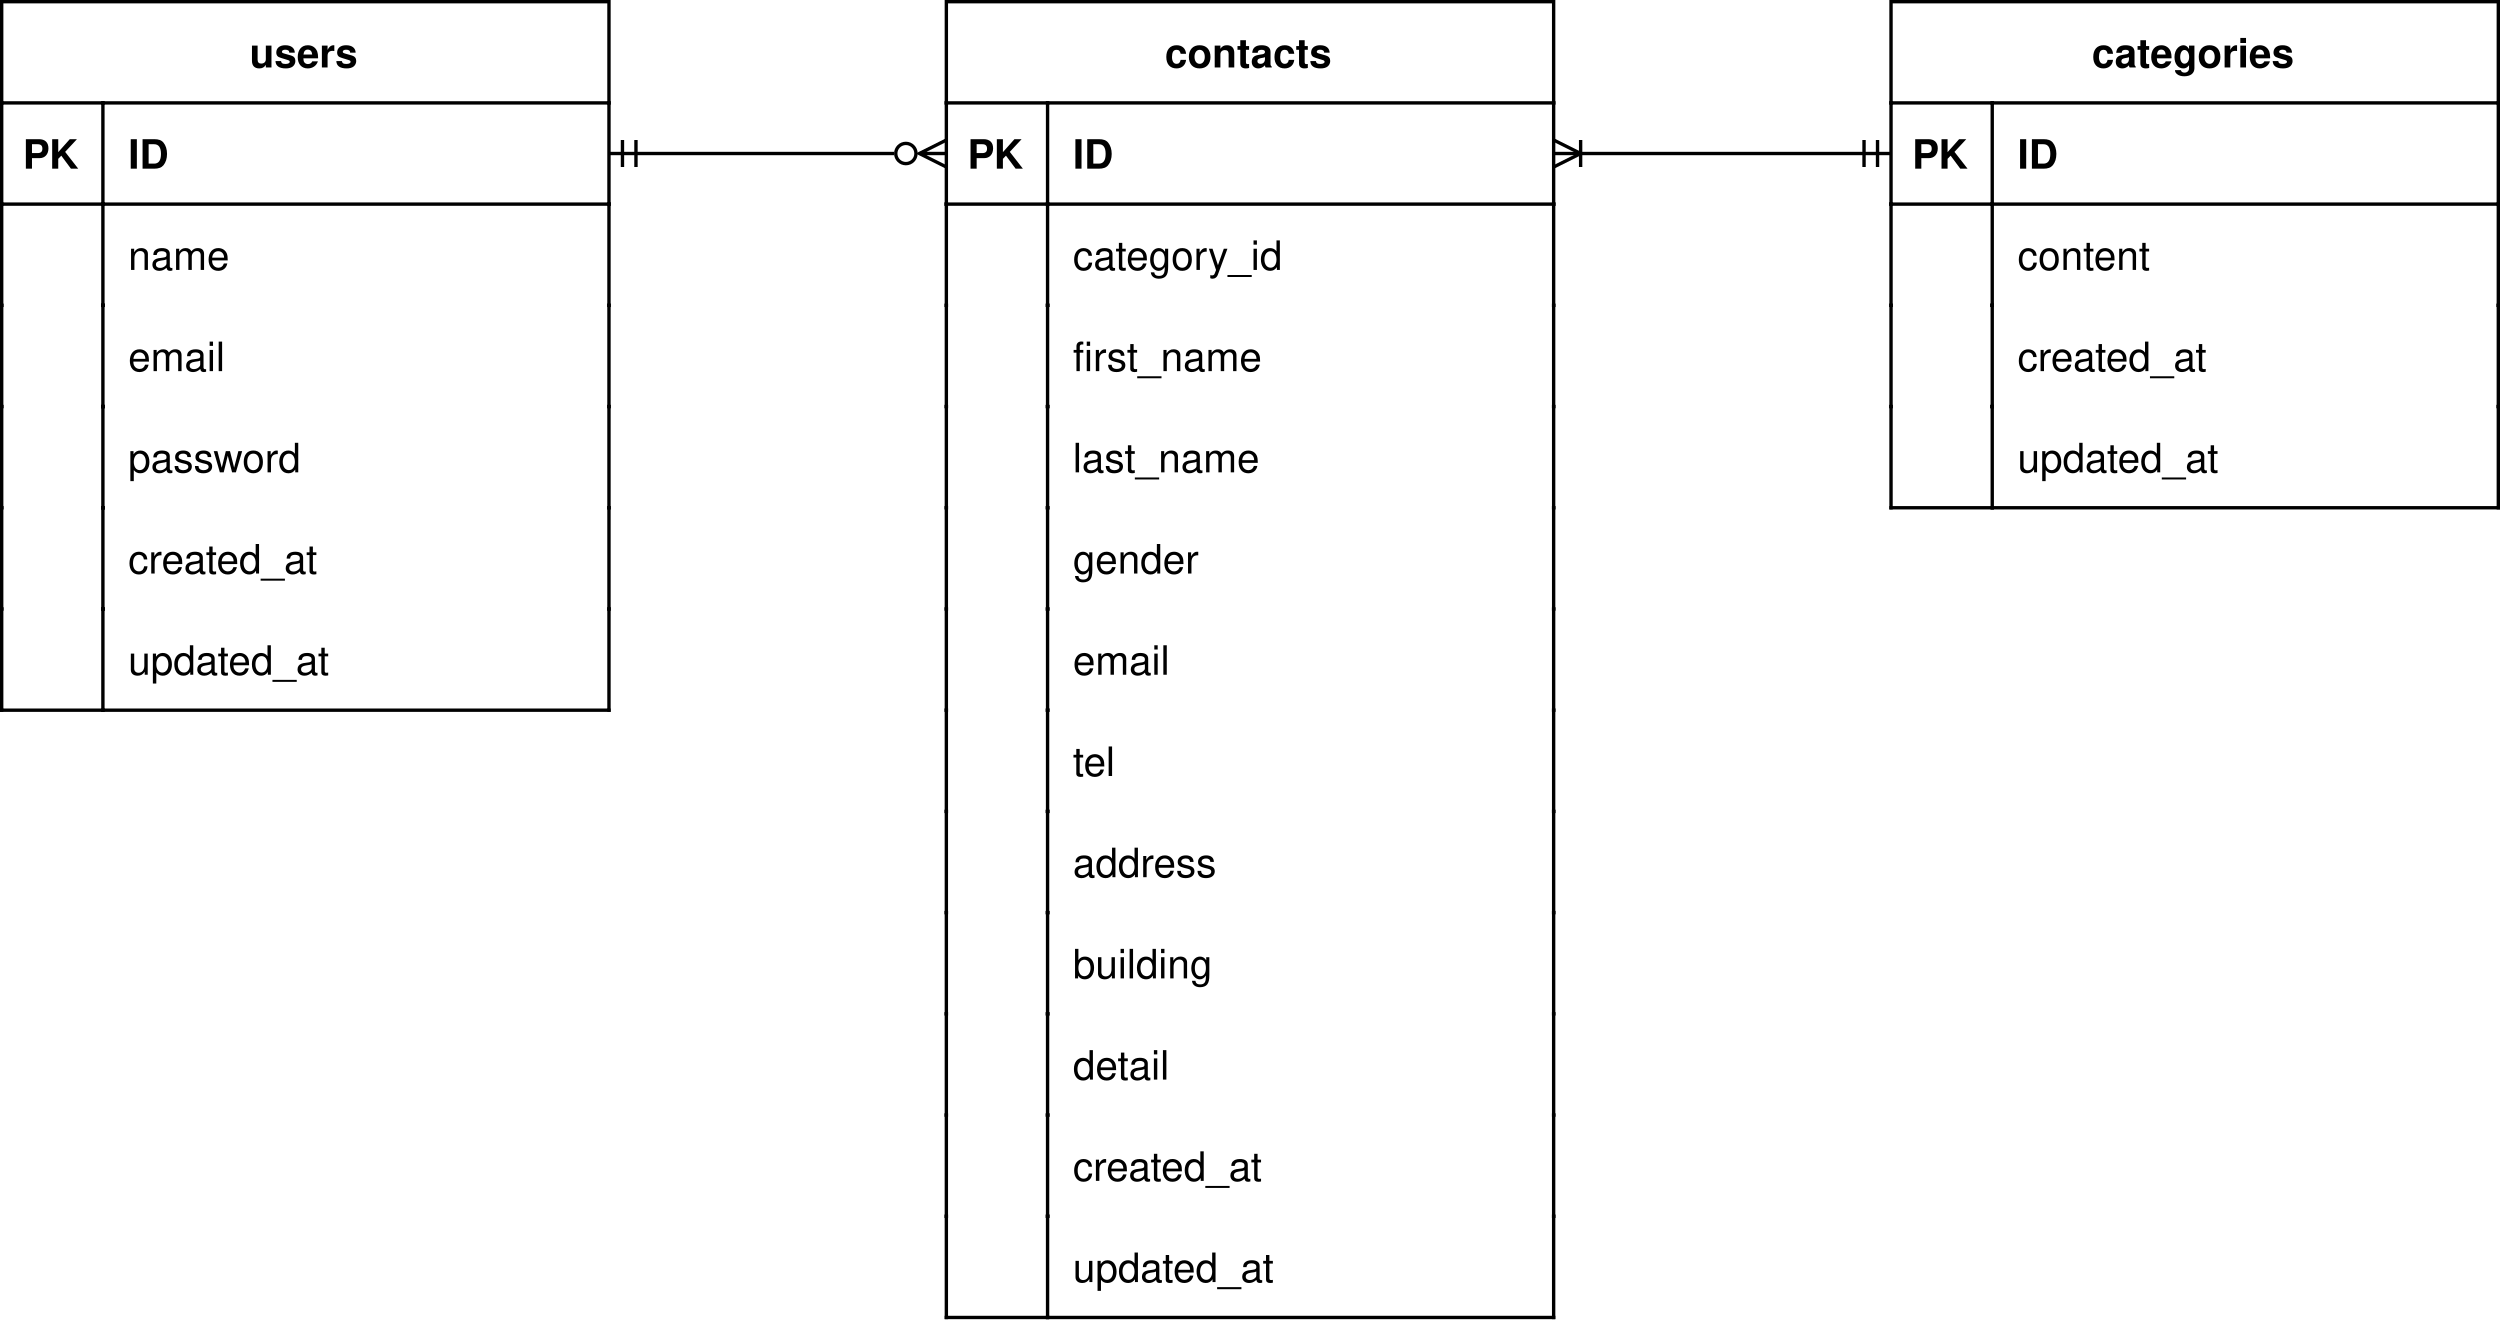
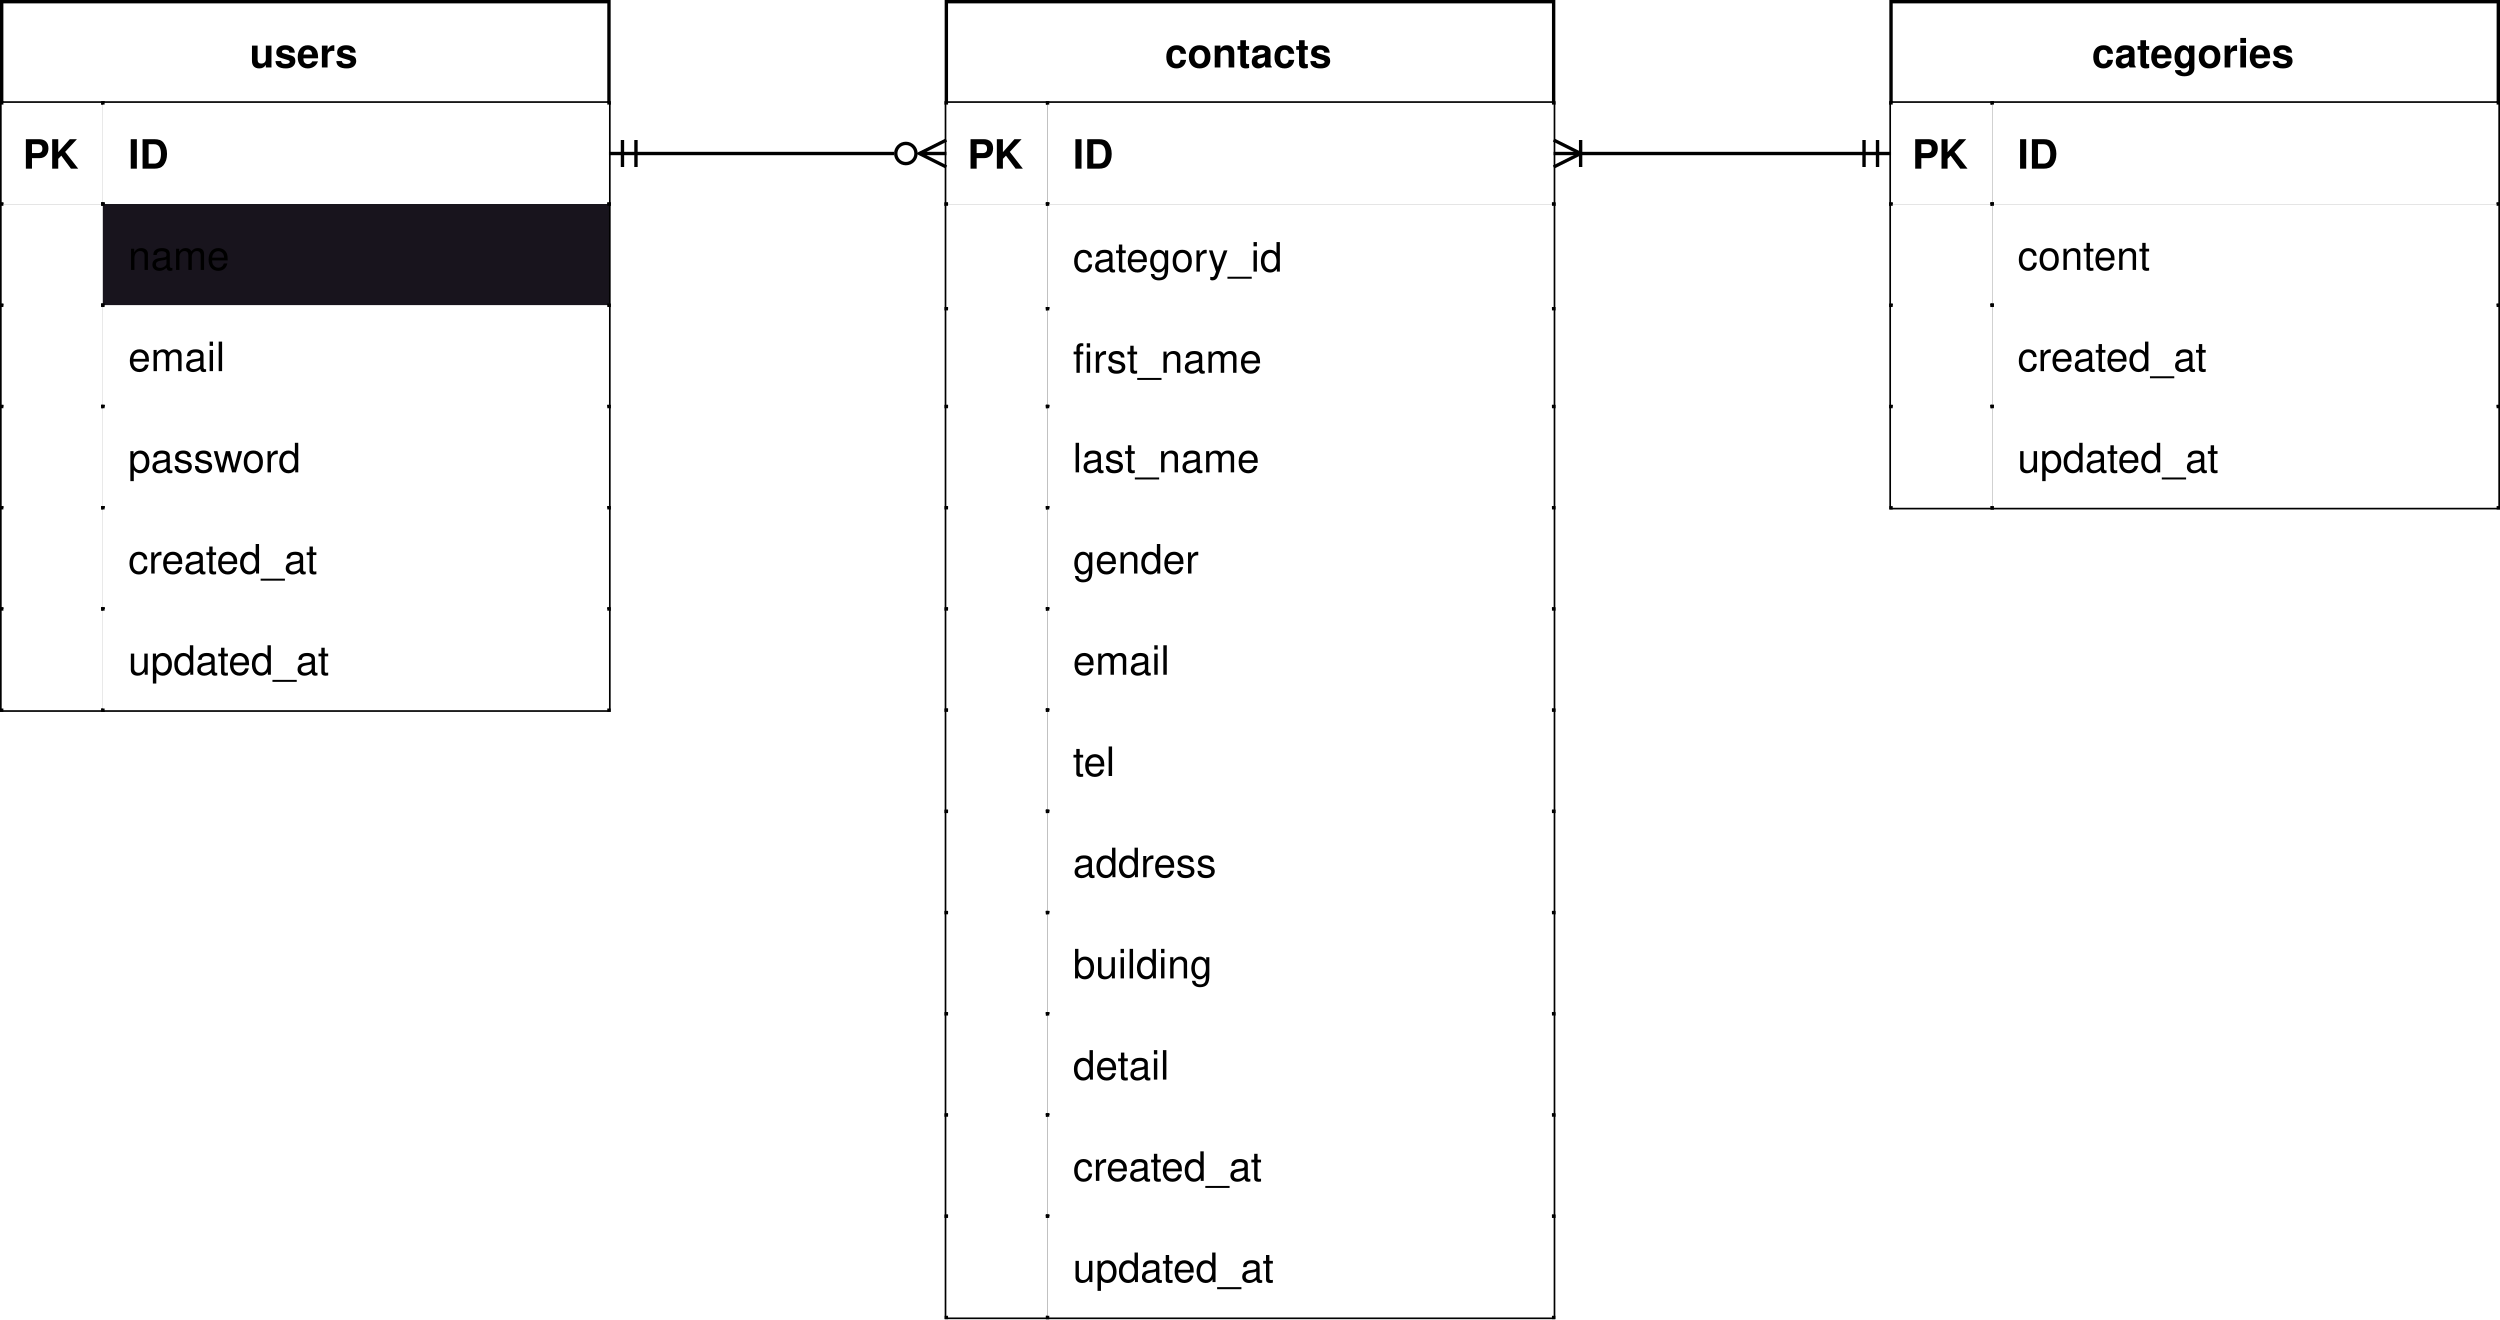
- <svg xmlns="http://www.w3.org/2000/svg" host="65bd71144e" version="1.1" width="741px" height="391px" viewBox="-0.5 -0.5 741 391" content="&lt;mxfile&gt;&lt;diagram id=&quot;ADB22V0k4wphapKfknrf&quot; name=&quot;ページ1&quot;&gt;7Z3RbuI4FIafhtsRISTA5UJnZlfbalftSDtzVbnYBGtNjBxToE+/dmJDqJvK2ZI0GEtVFZ84Jjm//QHHx6YXzla77wysl3cUItIb9OGuF970BoMwisR/adgXhmEcFoaEYViY+kfDA35BhTHQ1g2GKFO2wsQpJRyvT41zmqZozk9sgDG6Pa22oASeGNYgQYbhYQ6Iaf0HQ75U1iCeHE/8jnCyVC89HoyKE09g/m/C6CZVr5fSFBVnVkA3o54xWwJItyVT+LUXzhilvDha7WaISK+eeuxbxdnDLTOUcpsLBsUFz4Bs1FMLb3Iw55m6P77X7hC3upaHHDxJ0zTjgHGlWtgXhvxKnCImDEFeJgSsM5xXLyxLTOAt2NMN1w3p0nSBdwjeF6LJukK/W9GYLMrGF6LxB3Uz8jQgOEnF8Vw8qHzFKUOZuJdbkHFVw3SF8s4zYhztSiblmu+IrhBne1FFnR2OlUyqBwexKm9L/UHXWZa6QjhRRqD6YHJo+yiGOFB6vK1NaGjzvib3siNNl5ThF6kEUZ4r65SXt3hFQCq6LoCvTFOaj9Xc35iQGSVUipn339d6ykqQ0fUPwBLElWFNccrzR46m4k84Ydb/EvUica8zUQ6OZfEnqzM+o2nGmeg3sg0k5NsiKeGU07VqlKCFbp8pF8vjJ8o5XVWKPbAWW4kb2mp7BmmHhrR//1kprngqjgG5F4wDaUIKKXLkgaMUb+j1pgcPXnvtztcDjArPLUjOpiWGEKVvejm09nLJrWFNr6rGjg6o3RogAhIp4KKHCypnhlSH+7RSLzLU++Pmk9XTOCzqTrM1mOM0uS2ujF/JGzUg765XOYiis8pt1dx59Y49iK1A3D8PiK3fZM8A4pG9tO0MZASxbs+ewrG1ix2i8Nj86CqaTijbP4oqHcfxuXV1Gb8Tj9828TtpEb/6q/6F83di7WOH+BsEhnYLzDL+mIIVcoO/9rq6zN/ADBJ5ADcI4GDQJoFrRJk6TODA3ssuIdiMIxHgFIFr6OoygoeBJ26TxI1aJO7wIgE7tJ88cQiwQ/PdMUEpRMwNutYQ1Wm6Dj1dm6TruE26RhdJ16G1U12iqzmxglYAE0fgaq+p03Adebg2CNdDCLUVuI4vEq4ja6e6BFdz2oQjV9Bqr6jLaNWv6NHaDFqHLaI1qo7wdBitugdeF1oj3ZWOaAUQMpRVJ81eFF5rqOo0XkOP1ybxOmoTr9Uhni7j9TrTa8382qcNJlCgzBG++rTa3A2x52uDfA37bfK1OsrTZb5eZeJsZGbOQsSdibvWENVpuk48XZuka5vLxfSKiAuj61WmxcZmWuycIdE6fATcEcL6vNhc6YEnbJOEbXMdWFwd6+kwYWN7p7pEWDPrdbOGThG2hrAuEzYwI0GbDDG/N4Xkqf56X3dvikPGwIeWDfg10XZvhhVqR9Zyf8LuFIG5KvpCt6cIrjLAE5gBHlc3qKghsNNvlH6N9Ee+m9THcZvfTfRywEtfoneV4aCBGQ5yaHWeDwTlGg8MjT19m6Rvm1tU1NmGr8P0rRF/c4m+ZqjIoRUmNTR1Gr9mlMjjt0n8trpBRZ3d97rMX3svu8RfM5K0Blm2pQw6gmB7WV1GcFy96tYT9xzEbXODirg6L7PDgI2vErCxCVjXsk1qCOs0YqvX3nrEngOxbe5SoX9C4sIQO7Z2qkOI1cuUXE43sRfWZcRWbymNkc85kUNBT3vVzTk5iPmhSICf5PxIzsnAfpB/Qs5JaFL2QnNOrnM36NCc53Q158RvC120PjAU9ziukQ9fG8dt5pyEbsx6HvrodbHYnPWUn0WlVzoO5LOr6jSA/bxnuwBuM+0kdGPaM7zKqHzoflS+hrBOM9gMGXkGN8ngVnNPwhoRpy5D+Crj9nr3Rofj9jWEdRnCI3NUIpggHdlRCi35iqhhg3aY/ywd/5KyfIlU6WanB5ssaNYKp7P9z3KhdJUsHi/LS/q6nOy/yZ+jF4av9+JeftA7kO71qW+YkMOF8FhxBVL4V37jwlyqZPYCvXMo3bC5enz17Z1r7PeOUSvpmXd7CkMEcPyMThr/0G+smmvrOyvP0evvivOCGD3I+D/00cvWygKFLekjioxSXh5tDKyXdxQiWeM/&lt;/diagram&gt;&lt;/mxfile&gt;">
+ <svg xmlns="http://www.w3.org/2000/svg" host="65bd71144e" version="1.1" width="741px" height="391px" viewBox="-0.5 -0.5 741 391" content="&lt;mxfile&gt;&lt;diagram id=&quot;ADB22V0k4wphapKfknrf&quot; name=&quot;ページ1&quot;&gt;7Z1hb5s4GMc/Td5OBQJJXl7SbXe6TnfqJt3uVeXGbmKdgyPjrMk+/dlghzQenWmAYQepqvCDceD52z/Cw2NnFC02+48MbNefKERkFN7A/Si6HYVhPEnEf2k4KEMYFYYVw7Aw3ZSGz/g7KoyBtu4wRJmyFSZOKeF4+9K4pGmKlvyFDTBGn19We6IEvjBswQoZhs9LQEzrPxjytbIGyazc8TvCq7X66Gk4KXY8guV/K0Z3qfq8lKao2LMBuhl1jdkaQPp8Yorej6IFo5QXW5v9AhHp1Zce+1Cx93jKDKXc5oCwOOAbIDt11cKbHCx5ps6PH7Q7xKlu5SYHj9I0zzhgXKkW3QhDfiROEROGIC8TArYZzqsXljUm8A4c6I7rhnRp/oT3CN4Xosm6Qr870ZgsysafROOf1cnI3YDgVSq2l+JC5SfOGcrEudyBjKsapiuUd74hxtH+xKRc8xHRDeLsIKqoveOpkkn14CBR5eeT/qDrrE+6QjRTRqD64OrYdimG2FB6/FibyNDmdU3uZUearynD36USRHnuVKe8/Iw3BKSi6wJ4ZprTfKzm/saELCihUsy8/57rKStBRrdfAFshrgxbilOeX3I8F3/CCYubd/EoFue6EOWgLIs/WZ3xBU0zzkS/kW0gId8zkhLOOd2qRgl60u0z5WK5/Ug5p5tKsUNrsZW4ka22DUg7NqT9+89KccVVcQzIvWAcSFekkCJHHiil+KG7ji469935aKLCTU8kB9EaQ4jSH7o0snbpiQ+jmi5UjZVXW7s1QAQRUsBFdxYIzgxdjudpJVVsSPXHbZdSadAVdefZFixxurorjkzOtIxb0HJfPTziRrW1aq5ZcZMBsVaIvWkGsda3z6C6D9kidmIvbQujFkGsD7bna2Ltz58R8RX/vYGvZ601OwSn5jdQ0fSKssODqNIn0DYtYl2wvllUq+aaVXU2gLVLsM4CO7BqXS4Bq348d4msM2uH/oSFrzmwPlnPW2t2DAaBIdQTZhl/SMEGOUhWexFrkvXtolo117CqZshmQGuLaA3CDuMCQY2YT1/YGti71KOwQGCGcAhwl601RPQ5HjAOBpa2ydK4Q5aO+4/Osf0bCY/QOTZvciuUQsQc5GYNBb3m5njgZpvcnHbJzbj/3Bxbe9AnbppvK9AGYOIiNu0F9BqbkwGbLWLzGKrsBJvT/mNzYu1Bn7BpvovgyElo2svnMzT1Jw7QbAea4w6hGVfHW/oCTd3drguase43JTQBhAxl1Xmh/QVnDQm9Bmc0gLNNcE66BGd1wKU34LzOdFEzX/RxhwkU3HKRnEOaaO6GZCBni+SMbrokZ3XMpTfkbC4R1CVympmgEHE345s1FPSam7OBm21ys8spSzp3v8/cbCzN0yVuJmaa55Ih0Tp8ANxFdraW5+kUO5NwYGeb7LSei9QEO6sjL31hZ2LvQZ/YaWZx7rbQXXbWUNFndgZmEGaXITasaSBJqR+2665pcHybflGC+zDj1u42V6F2bC33L1jVIDDn3LqwrEFwleGWwAy3eLGwQQ01vb4FDjNwL3meqA/aLp8n9JQ0p6aJXWVwJjSDM07MEDsdwKMwCqbBOLi9VFefeXuMQAy87Ya3sy556+C03BohMZ94awZ0XJ0jUUNAr8FqxnIGsLYJ1k4XPKizAltvyGrvUp/IagZ3tiDLnimDLsLVXkOf4ZpUz/UcWNoES7tc8CCpzlLsCzqTq0RnYqLT6QyNGip6Dc/qGZ8DPJuAZ5erHuhF/fsMz6m1Bz2Cp55V402Khr2KPsOzet1fjIY8Ddnv9QulunkaRzEvei4fXh9ekqcR2g/yX5CnEZlIdSFPo7lVfF26/0XmG0Qv8jTaW87XqftgFBryDqCtkfddG7Rd5mlEDr43PHbI66Ks+d5QfqWUXukTahuX0Gu0Dm8Ou0VrlykZkYMvDqOrjH5HnkW/a6joNV3NAM5A1zbp2mleRlQj/tMbvF5lfFwv1+dLfLyGij7jdWKONwRXSMdZFPPWfEPUGEF7zL+ebP8rZXkXq9LtXo8sWdAUFU5nh6+nhZOjZLE8LC/p43Jm/yZ/YlsY3t+Lc/lCP4H0oHd9wIQcD4RlxQ1I4V/5iQvzSSWzF+h1IemOLdXlq2dproE+KmNI0jOv9hSGCOD4G3rR+EW/LmnO6O6tPKXXXxXnO2L0KOMb9NETr04FijrSRxTL30wvRlv5k/TR+/8B&lt;/diagram&gt;&lt;/mxfile&gt;">
  <defs>
    <clipPath id="mx-clip-280-30-30-30-0">
      <rect x="280" y="30" width="30" height="30" />
    </clipPath>
    <clipPath id="mx-clip-316-30-144-30-0">
      <rect x="316" y="30" width="144" height="30" />
    </clipPath>
-     <clipPath id="mx-clip-316-60-144-30-0">
-       <rect x="316" y="60" width="144" height="30" />
-     </clipPath>
-     <clipPath id="mx-clip-316-90-144-30-0">
-       <rect x="316" y="90" width="144" height="30" />
+     <clipPath id="mx-clip-316-60-144-31-0">
+       <rect x="316" y="60" width="144" height="31" />
+     </clipPath>
+     <clipPath id="mx-clip-316-91-144-29-0">
+       <rect x="316" y="91" width="144" height="29" />
    </clipPath>
    <clipPath id="mx-clip-316-120-144-30-0">
      <rect x="316" y="120" width="144" height="30" />
    </clipPath>
    <clipPath id="mx-clip-316-150-144-30-0">
      <rect x="316" y="150" width="144" height="30" />
    </clipPath>
    <clipPath id="mx-clip-316-180-144-30-0">
      <rect x="316" y="180" width="144" height="30" />
    </clipPath>
    <clipPath id="mx-clip-316-210-144-30-0">
      <rect x="316" y="210" width="144" height="30" />
    </clipPath>
    <clipPath id="mx-clip-316-240-144-30-0">
      <rect x="316" y="240" width="144" height="30" />
    </clipPath>
    <clipPath id="mx-clip-316-270-144-30-0">
      <rect x="316" y="270" width="144" height="30" />
    </clipPath>
    <clipPath id="mx-clip-316-300-144-30-0">
      <rect x="316" y="300" width="144" height="30" />
    </clipPath>
    <clipPath id="mx-clip-316-330-144-30-0">
      <rect x="316" y="330" width="144" height="30" />
    </clipPath>
    <clipPath id="mx-clip-316-360-144-30-0">
      <rect x="316" y="360" width="144" height="30" />
    </clipPath>
    <clipPath id="mx-clip-0-30-30-30-0">
      <rect x="0" y="30" width="30" height="30" />
    </clipPath>
    <clipPath id="mx-clip-36-30-144-30-0">
      <rect x="36" y="30" width="144" height="30" />
    </clipPath>
    <clipPath id="mx-clip-36-60-144-30-0">
      <rect x="36" y="60" width="144" height="30" />
    </clipPath>
    <clipPath id="mx-clip-36-90-144-30-0">
      <rect x="36" y="90" width="144" height="30" />
    </clipPath>
    <clipPath id="mx-clip-36-120-144-30-0">
      <rect x="36" y="120" width="144" height="30" />
    </clipPath>
    <clipPath id="mx-clip-36-150-144-30-0">
      <rect x="36" y="150" width="144" height="30" />
    </clipPath>
    <clipPath id="mx-clip-36-180-144-30-0">
      <rect x="36" y="180" width="144" height="30" />
    </clipPath>
    <clipPath id="mx-clip-560-30-30-30-0">
      <rect x="560" y="30" width="30" height="30" />
    </clipPath>
    <clipPath id="mx-clip-596-30-144-30-0">
      <rect x="596" y="30" width="144" height="30" />
    </clipPath>
    <clipPath id="mx-clip-596-60-144-30-0">
      <rect x="596" y="60" width="144" height="30" />
    </clipPath>
    <clipPath id="mx-clip-596-90-144-30-0">
      <rect x="596" y="90" width="144" height="30" />
    </clipPath>
    <clipPath id="mx-clip-596-120-144-30-0">
      <rect x="596" y="120" width="144" height="30" />
    </clipPath>
  </defs>
  <g>
    <path d="M 280 30 L 280 0 L 460 0 L 460 30" fill="rgb(255, 255, 255)" stroke="rgb(0, 0, 0)" stroke-miterlimit="10" pointer-events="all" />
    <path d="M 280 30 L 280 390 L 460 390 L 460 30" fill="none" stroke="rgb(0, 0, 0)" stroke-miterlimit="10" pointer-events="none" />
    <path d="M 280 30 L 460 30" fill="none" stroke="rgb(0, 0, 0)" stroke-miterlimit="10" pointer-events="none" />
-     <path d="M 310 30 L 310 60 L 310 90 L 310 120 L 310 150 L 310 180 L 310 210 L 310 240 L 310 270 L 310 300 L 310 330 L 310 360 L 310 390" fill="none" stroke="rgb(0, 0, 0)" stroke-miterlimit="10" pointer-events="none" />
+     <path d="M 310 30 L 310 60 L 310 91 L 310 120 L 310 150 L 310 180 L 310 210 L 310 240 L 310 270 L 310 300 L 310 330 L 310 360 L 310 390" fill="none" stroke="rgb(0, 0, 0)" stroke-miterlimit="10" pointer-events="none" />
    <g fill="rgb(0, 0, 0)" font-family="Helvetica" font-weight="bold" pointer-events="none" text-anchor="middle" font-size="12px">
      <text x="369.5" y="19.5">
                contacts
            </text>
    </g>
    <path d="M 280 30 M 460 30 M 460 60 L 280 60" fill="none" stroke="rgb(0, 0, 0)" stroke-linecap="square" stroke-miterlimit="10" pointer-events="none" />
+     <rect x="280" y="30" width="30" height="30" fill="rgb(255, 255, 255)" stroke="none" pointer-events="none" />
    <path d="M 280 30 M 310 30 M 310 60 M 280 60" fill="none" stroke="rgb(0, 0, 0)" stroke-linecap="square" stroke-miterlimit="10" pointer-events="none" />
    <g fill="rgb(0, 0, 0)" font-family="Helvetica" font-weight="bold" pointer-events="none" clip-path="url(#mx-clip-280-30-30-30-0)" text-anchor="middle" font-size="12px">
      <text x="294.5" y="49.5">
                PK
            </text>
    </g>
+     <rect x="310" y="30" width="150" height="30" fill="rgb(255, 255, 255)" stroke="none" pointer-events="none" />
    <path d="M 310 30 M 460 30 M 460 60 M 310 60" fill="none" stroke="rgb(0, 0, 0)" stroke-linecap="square" stroke-miterlimit="10" pointer-events="none" />
    <g fill="rgb(0, 0, 0)" font-family="Helvetica" font-weight="bold" text-decoration="underline" pointer-events="none" clip-path="url(#mx-clip-316-30-144-30-0)" font-size="12px">
      <text x="317.5" y="49.5">
                ID
            </text>
    </g>
-     <path d="M 280 60 M 310 60 M 310 90 M 280 90" fill="none" stroke="rgb(0, 0, 0)" stroke-linecap="square" stroke-miterlimit="10" pointer-events="none" />
-     <path d="M 310 60 M 460 60 M 460 90 M 310 90" fill="none" stroke="rgb(0, 0, 0)" stroke-linecap="square" stroke-miterlimit="10" pointer-events="none" />
-     <g fill="rgb(0, 0, 0)" font-family="Helvetica" pointer-events="none" clip-path="url(#mx-clip-316-60-144-30-0)" font-size="12px">
-       <text x="317.5" y="79.5">
+     <rect x="280" y="60" width="30" height="31" fill="rgb(255, 255, 255)" stroke="none" pointer-events="none" />
+     <path d="M 280 60 M 310 60 M 310 91 M 280 91" fill="none" stroke="rgb(0, 0, 0)" stroke-linecap="square" stroke-miterlimit="10" pointer-events="none" />
+     <rect x="310" y="60" width="150" height="31" fill="rgb(255, 255, 255)" stroke="none" pointer-events="none" />
+     <path d="M 310 60 M 460 60 M 460 91 M 310 91" fill="none" stroke="rgb(0, 0, 0)" stroke-linecap="square" stroke-miterlimit="10" pointer-events="none" />
+     <g fill="rgb(0, 0, 0)" font-family="Helvetica" pointer-events="none" clip-path="url(#mx-clip-316-60-144-31-0)" font-size="12px">
+       <text x="317.5" y="80">
                category_id
            </text>
    </g>
-     <path d="M 280 90 M 310 90 M 310 120 M 280 120" fill="none" stroke="rgb(0, 0, 0)" stroke-linecap="square" stroke-miterlimit="10" pointer-events="none" />
-     <path d="M 310 90 M 460 90 M 460 120 M 310 120" fill="none" stroke="rgb(0, 0, 0)" stroke-linecap="square" stroke-miterlimit="10" pointer-events="none" />
-     <g fill="rgb(0, 0, 0)" font-family="Helvetica" pointer-events="none" clip-path="url(#mx-clip-316-90-144-30-0)" font-size="12px">
-       <text x="317.5" y="109.5">
+     <rect x="280" y="91" width="30" height="29" fill="rgb(255, 255, 255)" stroke="none" pointer-events="none" />
+     <path d="M 280 91 M 310 91 M 310 120 M 280 120" fill="none" stroke="rgb(0, 0, 0)" stroke-linecap="square" stroke-miterlimit="10" pointer-events="none" />
+     <rect x="310" y="91" width="150" height="29" fill="rgb(255, 255, 255)" stroke="none" pointer-events="none" />
+     <path d="M 310 91 M 460 91 M 460 120 M 310 120" fill="none" stroke="rgb(0, 0, 0)" stroke-linecap="square" stroke-miterlimit="10" pointer-events="none" />
+     <g fill="rgb(0, 0, 0)" font-family="Helvetica" pointer-events="none" clip-path="url(#mx-clip-316-91-144-29-0)" font-size="12px">
+       <text x="317.5" y="110">
                first_name
            </text>
    </g>
+     <rect x="280" y="120" width="30" height="30" fill="rgb(255, 255, 255)" stroke="none" pointer-events="none" />
    <path d="M 280 120 M 310 120 M 310 150 M 280 150" fill="none" stroke="rgb(0, 0, 0)" stroke-linecap="square" stroke-miterlimit="10" pointer-events="none" />
+     <rect x="310" y="120" width="150" height="30" fill="rgb(255, 255, 255)" stroke="none" pointer-events="none" />
    <path d="M 310 120 M 460 120 M 460 150 M 310 150" fill="none" stroke="rgb(0, 0, 0)" stroke-linecap="square" stroke-miterlimit="10" pointer-events="none" />
    <g fill="rgb(0, 0, 0)" font-family="Helvetica" pointer-events="none" clip-path="url(#mx-clip-316-120-144-30-0)" font-size="12px">
      <text x="317.5" y="139.5">
                last_name
            </text>
    </g>
+     <rect x="280" y="150" width="30" height="30" fill="rgb(255, 255, 255)" stroke="none" pointer-events="none" />
    <path d="M 280 150 M 310 150 M 310 180 M 280 180" fill="none" stroke="rgb(0, 0, 0)" stroke-linecap="square" stroke-miterlimit="10" pointer-events="none" />
+     <rect x="310" y="150" width="150" height="30" fill="rgb(255, 255, 255)" stroke="none" pointer-events="none" />
    <path d="M 310 150 M 460 150 M 460 180 M 310 180" fill="none" stroke="rgb(0, 0, 0)" stroke-linecap="square" stroke-miterlimit="10" pointer-events="none" />
    <g fill="rgb(0, 0, 0)" font-family="Helvetica" pointer-events="none" clip-path="url(#mx-clip-316-150-144-30-0)" font-size="12px">
      <text x="317.5" y="169.5">
                gender
            </text>
    </g>
+     <rect x="280" y="180" width="30" height="30" fill="rgb(255, 255, 255)" stroke="none" pointer-events="none" />
    <path d="M 280 180 M 310 180 M 310 210 M 280 210" fill="none" stroke="rgb(0, 0, 0)" stroke-linecap="square" stroke-miterlimit="10" pointer-events="none" />
+     <rect x="310" y="180" width="150" height="30" fill="rgb(255, 255, 255)" stroke="none" pointer-events="none" />
    <path d="M 310 180 M 460 180 M 460 210 M 310 210" fill="none" stroke="rgb(0, 0, 0)" stroke-linecap="square" stroke-miterlimit="10" pointer-events="none" />
    <g fill="rgb(0, 0, 0)" font-family="Helvetica" pointer-events="none" clip-path="url(#mx-clip-316-180-144-30-0)" font-size="12px">
      <text x="317.5" y="199.5">
                email
            </text>
    </g>
+     <rect x="280" y="210" width="30" height="30" fill="rgb(255, 255, 255)" stroke="none" pointer-events="none" />
    <path d="M 280 210 M 310 210 M 310 240 M 280 240" fill="none" stroke="rgb(0, 0, 0)" stroke-linecap="square" stroke-miterlimit="10" pointer-events="none" />
+     <rect x="310" y="210" width="150" height="30" fill="rgb(255, 255, 255)" stroke="none" pointer-events="none" />
    <path d="M 310 210 M 460 210 M 460 240 M 310 240" fill="none" stroke="rgb(0, 0, 0)" stroke-linecap="square" stroke-miterlimit="10" pointer-events="none" />
    <g fill="rgb(0, 0, 0)" font-family="Helvetica" pointer-events="none" clip-path="url(#mx-clip-316-210-144-30-0)" font-size="12px">
      <text x="317.5" y="229.5">
                tel
            </text>
    </g>
+     <rect x="280" y="240" width="30" height="30" fill="rgb(255, 255, 255)" stroke="none" pointer-events="none" />
    <path d="M 280 240 M 310 240 M 310 270 M 280 270" fill="none" stroke="rgb(0, 0, 0)" stroke-linecap="square" stroke-miterlimit="10" pointer-events="none" />
+     <rect x="310" y="240" width="150" height="30" fill="rgb(255, 255, 255)" stroke="none" pointer-events="none" />
    <path d="M 310 240 M 460 240 M 460 270 M 310 270" fill="none" stroke="rgb(0, 0, 0)" stroke-linecap="square" stroke-miterlimit="10" pointer-events="none" />
    <g fill="rgb(0, 0, 0)" font-family="Helvetica" pointer-events="none" clip-path="url(#mx-clip-316-240-144-30-0)" font-size="12px">
      <text x="317.5" y="259.5">
                address
            </text>
    </g>
+     <rect x="280" y="270" width="30" height="30" fill="rgb(255, 255, 255)" stroke="none" pointer-events="none" />
    <path d="M 280 270 M 310 270 M 310 300 M 280 300" fill="none" stroke="rgb(0, 0, 0)" stroke-linecap="square" stroke-miterlimit="10" pointer-events="none" />
+     <rect x="310" y="270" width="150" height="30" fill="rgb(255, 255, 255)" stroke="none" pointer-events="none" />
    <path d="M 310 270 M 460 270 M 460 300 M 310 300" fill="none" stroke="rgb(0, 0, 0)" stroke-linecap="square" stroke-miterlimit="10" pointer-events="none" />
    <g fill="rgb(0, 0, 0)" font-family="Helvetica" pointer-events="none" clip-path="url(#mx-clip-316-270-144-30-0)" font-size="12px">
      <text x="317.5" y="289.5">
                building
            </text>
    </g>
+     <rect x="280" y="300" width="30" height="30" fill="rgb(255, 255, 255)" stroke="none" pointer-events="none" />
    <path d="M 280 300 M 310 300 M 310 330 M 280 330" fill="none" stroke="rgb(0, 0, 0)" stroke-linecap="square" stroke-miterlimit="10" pointer-events="none" />
+     <rect x="310" y="300" width="150" height="30" fill="rgb(255, 255, 255)" stroke="none" pointer-events="none" />
    <path d="M 310 300 M 460 300 M 460 330 M 310 330" fill="none" stroke="rgb(0, 0, 0)" stroke-linecap="square" stroke-miterlimit="10" pointer-events="none" />
    <g fill="rgb(0, 0, 0)" font-family="Helvetica" pointer-events="none" clip-path="url(#mx-clip-316-300-144-30-0)" font-size="12px">
      <text x="317.5" y="319.5">
                detail
            </text>
    </g>
+     <rect x="280" y="330" width="30" height="30" fill="rgb(255, 255, 255)" stroke="none" pointer-events="none" />
    <path d="M 280 330 M 310 330 M 310 360 M 280 360" fill="none" stroke="rgb(0, 0, 0)" stroke-linecap="square" stroke-miterlimit="10" pointer-events="none" />
+     <rect x="310" y="330" width="150" height="30" fill="rgb(255, 255, 255)" stroke="none" pointer-events="none" />
    <path d="M 310 330 M 460 330 M 460 360 M 310 360" fill="none" stroke="rgb(0, 0, 0)" stroke-linecap="square" stroke-miterlimit="10" pointer-events="none" />
    <g fill="rgb(0, 0, 0)" font-family="Helvetica" pointer-events="none" clip-path="url(#mx-clip-316-330-144-30-0)" font-size="12px">
      <text x="317.5" y="349.5">
                created_at
            </text>
    </g>
+     <rect x="280" y="360" width="30" height="30" fill="rgb(255, 255, 255)" stroke="none" pointer-events="none" />
    <path d="M 280 360 M 310 360 M 310 390 M 280 390" fill="none" stroke="rgb(0, 0, 0)" stroke-linecap="square" stroke-miterlimit="10" pointer-events="none" />
+     <rect x="310" y="360" width="150" height="30" fill="rgb(255, 255, 255)" stroke="none" pointer-events="none" />
    <path d="M 310 360 M 460 360 M 460 390 M 310 390" fill="none" stroke="rgb(0, 0, 0)" stroke-linecap="square" stroke-miterlimit="10" pointer-events="none" />
    <g fill="rgb(0, 0, 0)" font-family="Helvetica" pointer-events="none" clip-path="url(#mx-clip-316-360-144-30-0)" font-size="12px">
      <text x="317.5" y="379.5">
                updated_at
            </text>
    </g>
    <path d="M 0 30 L 0 0 L 180 0 L 180 30" fill="rgb(255, 255, 255)" stroke="rgb(0, 0, 0)" stroke-miterlimit="10" pointer-events="none" />
    <path d="M 0 30 L 0 210 L 180 210 L 180 30" fill="none" stroke="rgb(0, 0, 0)" stroke-miterlimit="10" pointer-events="none" />
    <path d="M 0 30 L 180 30" fill="none" stroke="rgb(0, 0, 0)" stroke-miterlimit="10" pointer-events="none" />
    <path d="M 30 30 L 30 60 L 30 90 L 30 120 L 30 150 L 30 180 L 30 210" fill="none" stroke="rgb(0, 0, 0)" stroke-miterlimit="10" pointer-events="none" />
    <g fill="rgb(0, 0, 0)" font-family="Helvetica" font-weight="bold" pointer-events="none" text-anchor="middle" font-size="12px">
      <text x="89.5" y="19.5">
                users
            </text>
    </g>
    <path d="M 0 30 M 180 30 M 180 60 L 0 60" fill="none" stroke="rgb(0, 0, 0)" stroke-linecap="square" stroke-miterlimit="10" pointer-events="none" />
+     <rect x="0" y="30" width="30" height="30" fill="rgb(255, 255, 255)" stroke="none" pointer-events="none" />
    <path d="M 0 30 M 30 30 M 30 60 M 0 60" fill="none" stroke="rgb(0, 0, 0)" stroke-linecap="square" stroke-miterlimit="10" pointer-events="none" />
    <g fill="rgb(0, 0, 0)" font-family="Helvetica" font-weight="bold" pointer-events="none" clip-path="url(#mx-clip-0-30-30-30-0)" text-anchor="middle" font-size="12px">
      <text x="14.5" y="49.5">
                PK
            </text>
    </g>
+     <rect x="30" y="30" width="150" height="30" fill="rgb(255, 255, 255)" stroke="none" pointer-events="none" />
    <path d="M 30 30 M 180 30 M 180 60 M 30 60" fill="none" stroke="rgb(0, 0, 0)" stroke-linecap="square" stroke-miterlimit="10" pointer-events="none" />
    <g fill="rgb(0, 0, 0)" font-family="Helvetica" font-weight="bold" text-decoration="underline" pointer-events="none" clip-path="url(#mx-clip-36-30-144-30-0)" font-size="12px">
      <text x="37.5" y="49.5">
                ID
            </text>
    </g>
+     <rect x="0" y="60" width="30" height="30" fill="rgb(255, 255, 255)" stroke="none" pointer-events="none" />
    <path d="M 0 60 M 30 60 M 30 90 M 0 90" fill="none" stroke="rgb(0, 0, 0)" stroke-linecap="square" stroke-miterlimit="10" pointer-events="none" />
+     <rect x="30" y="60" width="150" height="30" fill="#18141d" stroke="none" pointer-events="none" />
    <path d="M 30 60 M 180 60 M 180 90 M 30 90" fill="none" stroke="rgb(0, 0, 0)" stroke-linecap="square" stroke-miterlimit="10" pointer-events="none" />
    <g fill="rgb(0, 0, 0)" font-family="Helvetica" pointer-events="none" clip-path="url(#mx-clip-36-60-144-30-0)" font-size="12px">
      <text x="37.5" y="79.5">
                name
            </text>
    </g>
+     <rect x="0" y="90" width="30" height="30" fill="rgb(255, 255, 255)" stroke="none" pointer-events="none" />
    <path d="M 0 90 M 30 90 M 30 120 M 0 120" fill="none" stroke="rgb(0, 0, 0)" stroke-linecap="square" stroke-miterlimit="10" pointer-events="none" />
+     <rect x="30" y="90" width="150" height="30" fill="rgb(255, 255, 255)" stroke="none" pointer-events="none" />
    <path d="M 30 90 M 180 90 M 180 120 M 30 120" fill="none" stroke="rgb(0, 0, 0)" stroke-linecap="square" stroke-miterlimit="10" pointer-events="none" />
    <g fill="rgb(0, 0, 0)" font-family="Helvetica" pointer-events="none" clip-path="url(#mx-clip-36-90-144-30-0)" font-size="12px">
      <text x="37.5" y="109.5">
                email
            </text>
    </g>
+     <rect x="0" y="120" width="30" height="30" fill="rgb(255, 255, 255)" stroke="none" pointer-events="none" />
    <path d="M 0 120 M 30 120 M 30 150 M 0 150" fill="none" stroke="rgb(0, 0, 0)" stroke-linecap="square" stroke-miterlimit="10" pointer-events="none" />
+     <rect x="30" y="120" width="150" height="30" fill="rgb(255, 255, 255)" stroke="none" pointer-events="none" />
    <path d="M 30 120 M 180 120 M 180 150 M 30 150" fill="none" stroke="rgb(0, 0, 0)" stroke-linecap="square" stroke-miterlimit="10" pointer-events="none" />
    <g fill="rgb(0, 0, 0)" font-family="Helvetica" pointer-events="none" clip-path="url(#mx-clip-36-120-144-30-0)" font-size="12px">
      <text x="37.5" y="139.5">
                password
            </text>
    </g>
+     <rect x="0" y="150" width="30" height="30" fill="rgb(255, 255, 255)" stroke="none" pointer-events="none" />
    <path d="M 0 150 M 30 150 M 30 180 M 0 180" fill="none" stroke="rgb(0, 0, 0)" stroke-linecap="square" stroke-miterlimit="10" pointer-events="none" />
+     <rect x="30" y="150" width="150" height="30" fill="rgb(255, 255, 255)" stroke="none" pointer-events="none" />
    <path d="M 30 150 M 180 150 M 180 180 M 30 180" fill="none" stroke="rgb(0, 0, 0)" stroke-linecap="square" stroke-miterlimit="10" pointer-events="none" />
    <g fill="rgb(0, 0, 0)" font-family="Helvetica" pointer-events="none" clip-path="url(#mx-clip-36-150-144-30-0)" font-size="12px">
      <text x="37.5" y="169.5">
                created_at
            </text>
    </g>
+     <rect x="0" y="180" width="30" height="30" fill="rgb(255, 255, 255)" stroke="none" pointer-events="none" />
    <path d="M 0 180 M 30 180 M 30 210 M 0 210" fill="none" stroke="rgb(0, 0, 0)" stroke-linecap="square" stroke-miterlimit="10" pointer-events="none" />
+     <rect x="30" y="180" width="150" height="30" fill="rgb(255, 255, 255)" stroke="none" pointer-events="none" />
    <path d="M 30 180 M 180 180 M 180 210 M 30 210" fill="none" stroke="rgb(0, 0, 0)" stroke-linecap="square" stroke-miterlimit="10" pointer-events="none" />
    <g fill="rgb(0, 0, 0)" font-family="Helvetica" pointer-events="none" clip-path="url(#mx-clip-36-180-144-30-0)" font-size="12px">
      <text x="37.5" y="199.5">
                updated_at
            </text>
    </g>
    <path d="M 560 30 L 560 0 L 740 0 L 740 30" fill="rgb(255, 255, 255)" stroke="rgb(0, 0, 0)" stroke-miterlimit="10" pointer-events="none" />
    <path d="M 560 30 L 560 150 L 740 150 L 740 30" fill="none" stroke="rgb(0, 0, 0)" stroke-miterlimit="10" pointer-events="none" />
    <path d="M 560 30 L 740 30" fill="none" stroke="rgb(0, 0, 0)" stroke-miterlimit="10" pointer-events="none" />
    <path d="M 590 30 L 590 60 L 590 90 L 590 120 L 590 150" fill="none" stroke="rgb(0, 0, 0)" stroke-miterlimit="10" pointer-events="none" />
    <g fill="rgb(0, 0, 0)" font-family="Helvetica" font-weight="bold" pointer-events="none" text-anchor="middle" font-size="12px">
      <text x="649.5" y="19.5">
                categories
            </text>
    </g>
    <path d="M 560 30 M 740 30 M 740 60 L 560 60" fill="none" stroke="rgb(0, 0, 0)" stroke-linecap="square" stroke-miterlimit="10" pointer-events="none" />
+     <rect x="560" y="30" width="30" height="30" fill="rgb(255, 255, 255)" stroke="none" pointer-events="none" />
    <path d="M 560 30 M 590 30 M 590 60 M 560 60" fill="none" stroke="rgb(0, 0, 0)" stroke-linecap="square" stroke-miterlimit="10" pointer-events="none" />
    <g fill="rgb(0, 0, 0)" font-family="Helvetica" font-weight="bold" pointer-events="none" clip-path="url(#mx-clip-560-30-30-30-0)" text-anchor="middle" font-size="12px">
      <text x="574.5" y="49.5">
                PK
            </text>
    </g>
+     <rect x="590" y="30" width="150" height="30" fill="rgb(255, 255, 255)" stroke="none" pointer-events="none" />
    <path d="M 590 30 M 740 30 M 740 60 M 590 60" fill="none" stroke="rgb(0, 0, 0)" stroke-linecap="square" stroke-miterlimit="10" pointer-events="none" />
    <g fill="rgb(0, 0, 0)" font-family="Helvetica" font-weight="bold" text-decoration="underline" pointer-events="none" clip-path="url(#mx-clip-596-30-144-30-0)" font-size="12px">
      <text x="597.5" y="49.5">
                ID
            </text>
    </g>
+     <rect x="560" y="60" width="30" height="30" fill="rgb(255, 255, 255)" stroke="none" pointer-events="none" />
    <path d="M 560 60 M 590 60 M 590 90 M 560 90" fill="none" stroke="rgb(0, 0, 0)" stroke-linecap="square" stroke-miterlimit="10" pointer-events="none" />
+     <rect x="590" y="60" width="150" height="30" fill="rgb(255, 255, 255)" stroke="none" pointer-events="none" />
    <path d="M 590 60 M 740 60 M 740 90 M 590 90" fill="none" stroke="rgb(0, 0, 0)" stroke-linecap="square" stroke-miterlimit="10" pointer-events="none" />
    <g fill="rgb(0, 0, 0)" font-family="Helvetica" pointer-events="none" clip-path="url(#mx-clip-596-60-144-30-0)" font-size="12px">
      <text x="597.5" y="79.5">
                content
            </text>
    </g>
+     <rect x="560" y="90" width="30" height="30" fill="rgb(255, 255, 255)" stroke="none" pointer-events="none" />
    <path d="M 560 90 M 590 90 M 590 120 M 560 120" fill="none" stroke="rgb(0, 0, 0)" stroke-linecap="square" stroke-miterlimit="10" pointer-events="none" />
+     <rect x="590" y="90" width="150" height="30" fill="rgb(255, 255, 255)" stroke="none" pointer-events="none" />
    <path d="M 590 90 M 740 90 M 740 120 M 590 120" fill="none" stroke="rgb(0, 0, 0)" stroke-linecap="square" stroke-miterlimit="10" pointer-events="none" />
    <g fill="rgb(0, 0, 0)" font-family="Helvetica" pointer-events="none" clip-path="url(#mx-clip-596-90-144-30-0)" font-size="12px">
      <text x="597.5" y="109.5">
                created_at
            </text>
    </g>
+     <rect x="560" y="120" width="30" height="30" fill="rgb(255, 255, 255)" stroke="none" pointer-events="none" />
    <path d="M 560 120 M 590 120 M 590 150 M 560 150" fill="none" stroke="rgb(0, 0, 0)" stroke-linecap="square" stroke-miterlimit="10" pointer-events="none" />
+     <rect x="590" y="120" width="150" height="30" fill="rgb(255, 255, 255)" stroke="none" pointer-events="none" />
    <path d="M 590 120 M 740 120 M 740 150 M 590 150" fill="none" stroke="rgb(0, 0, 0)" stroke-linecap="square" stroke-miterlimit="10" pointer-events="none" />
    <g fill="rgb(0, 0, 0)" font-family="Helvetica" pointer-events="none" clip-path="url(#mx-clip-596-120-144-30-0)" font-size="12px">
      <text x="597.5" y="139.5">
                updated_at
            </text>
    </g>
    <path d="M 460 45 L 560 45" fill="none" stroke="rgb(0, 0, 0)" stroke-miterlimit="10" pointer-events="none" />
    <path d="M 468 41 L 468 49 M 460 49 L 468 45 L 460 41" fill="none" stroke="rgb(0, 0, 0)" stroke-miterlimit="10" pointer-events="none" />
    <path d="M 556 49 L 556 41 M 552 49 L 552 41" fill="none" stroke="rgb(0, 0, 0)" stroke-miterlimit="10" pointer-events="none" />
    <path d="M 180 45 L 264.5 45" fill="none" stroke="rgb(0, 0, 0)" stroke-miterlimit="10" pointer-events="none" />
    <path d="M 184 41 L 184 49 M 188 41 L 188 49" fill="none" stroke="rgb(0, 0, 0)" stroke-miterlimit="10" pointer-events="none" />
    <ellipse cx="268" cy="45" rx="3" ry="3" fill="none" stroke="rgb(0, 0, 0)" pointer-events="none" />
    <path d="M 280 41 L 272 45 L 280 49 M 272 45 L 280 45" fill="none" stroke="rgb(0, 0, 0)" stroke-miterlimit="10" pointer-events="none" />
  </g>
</svg>
